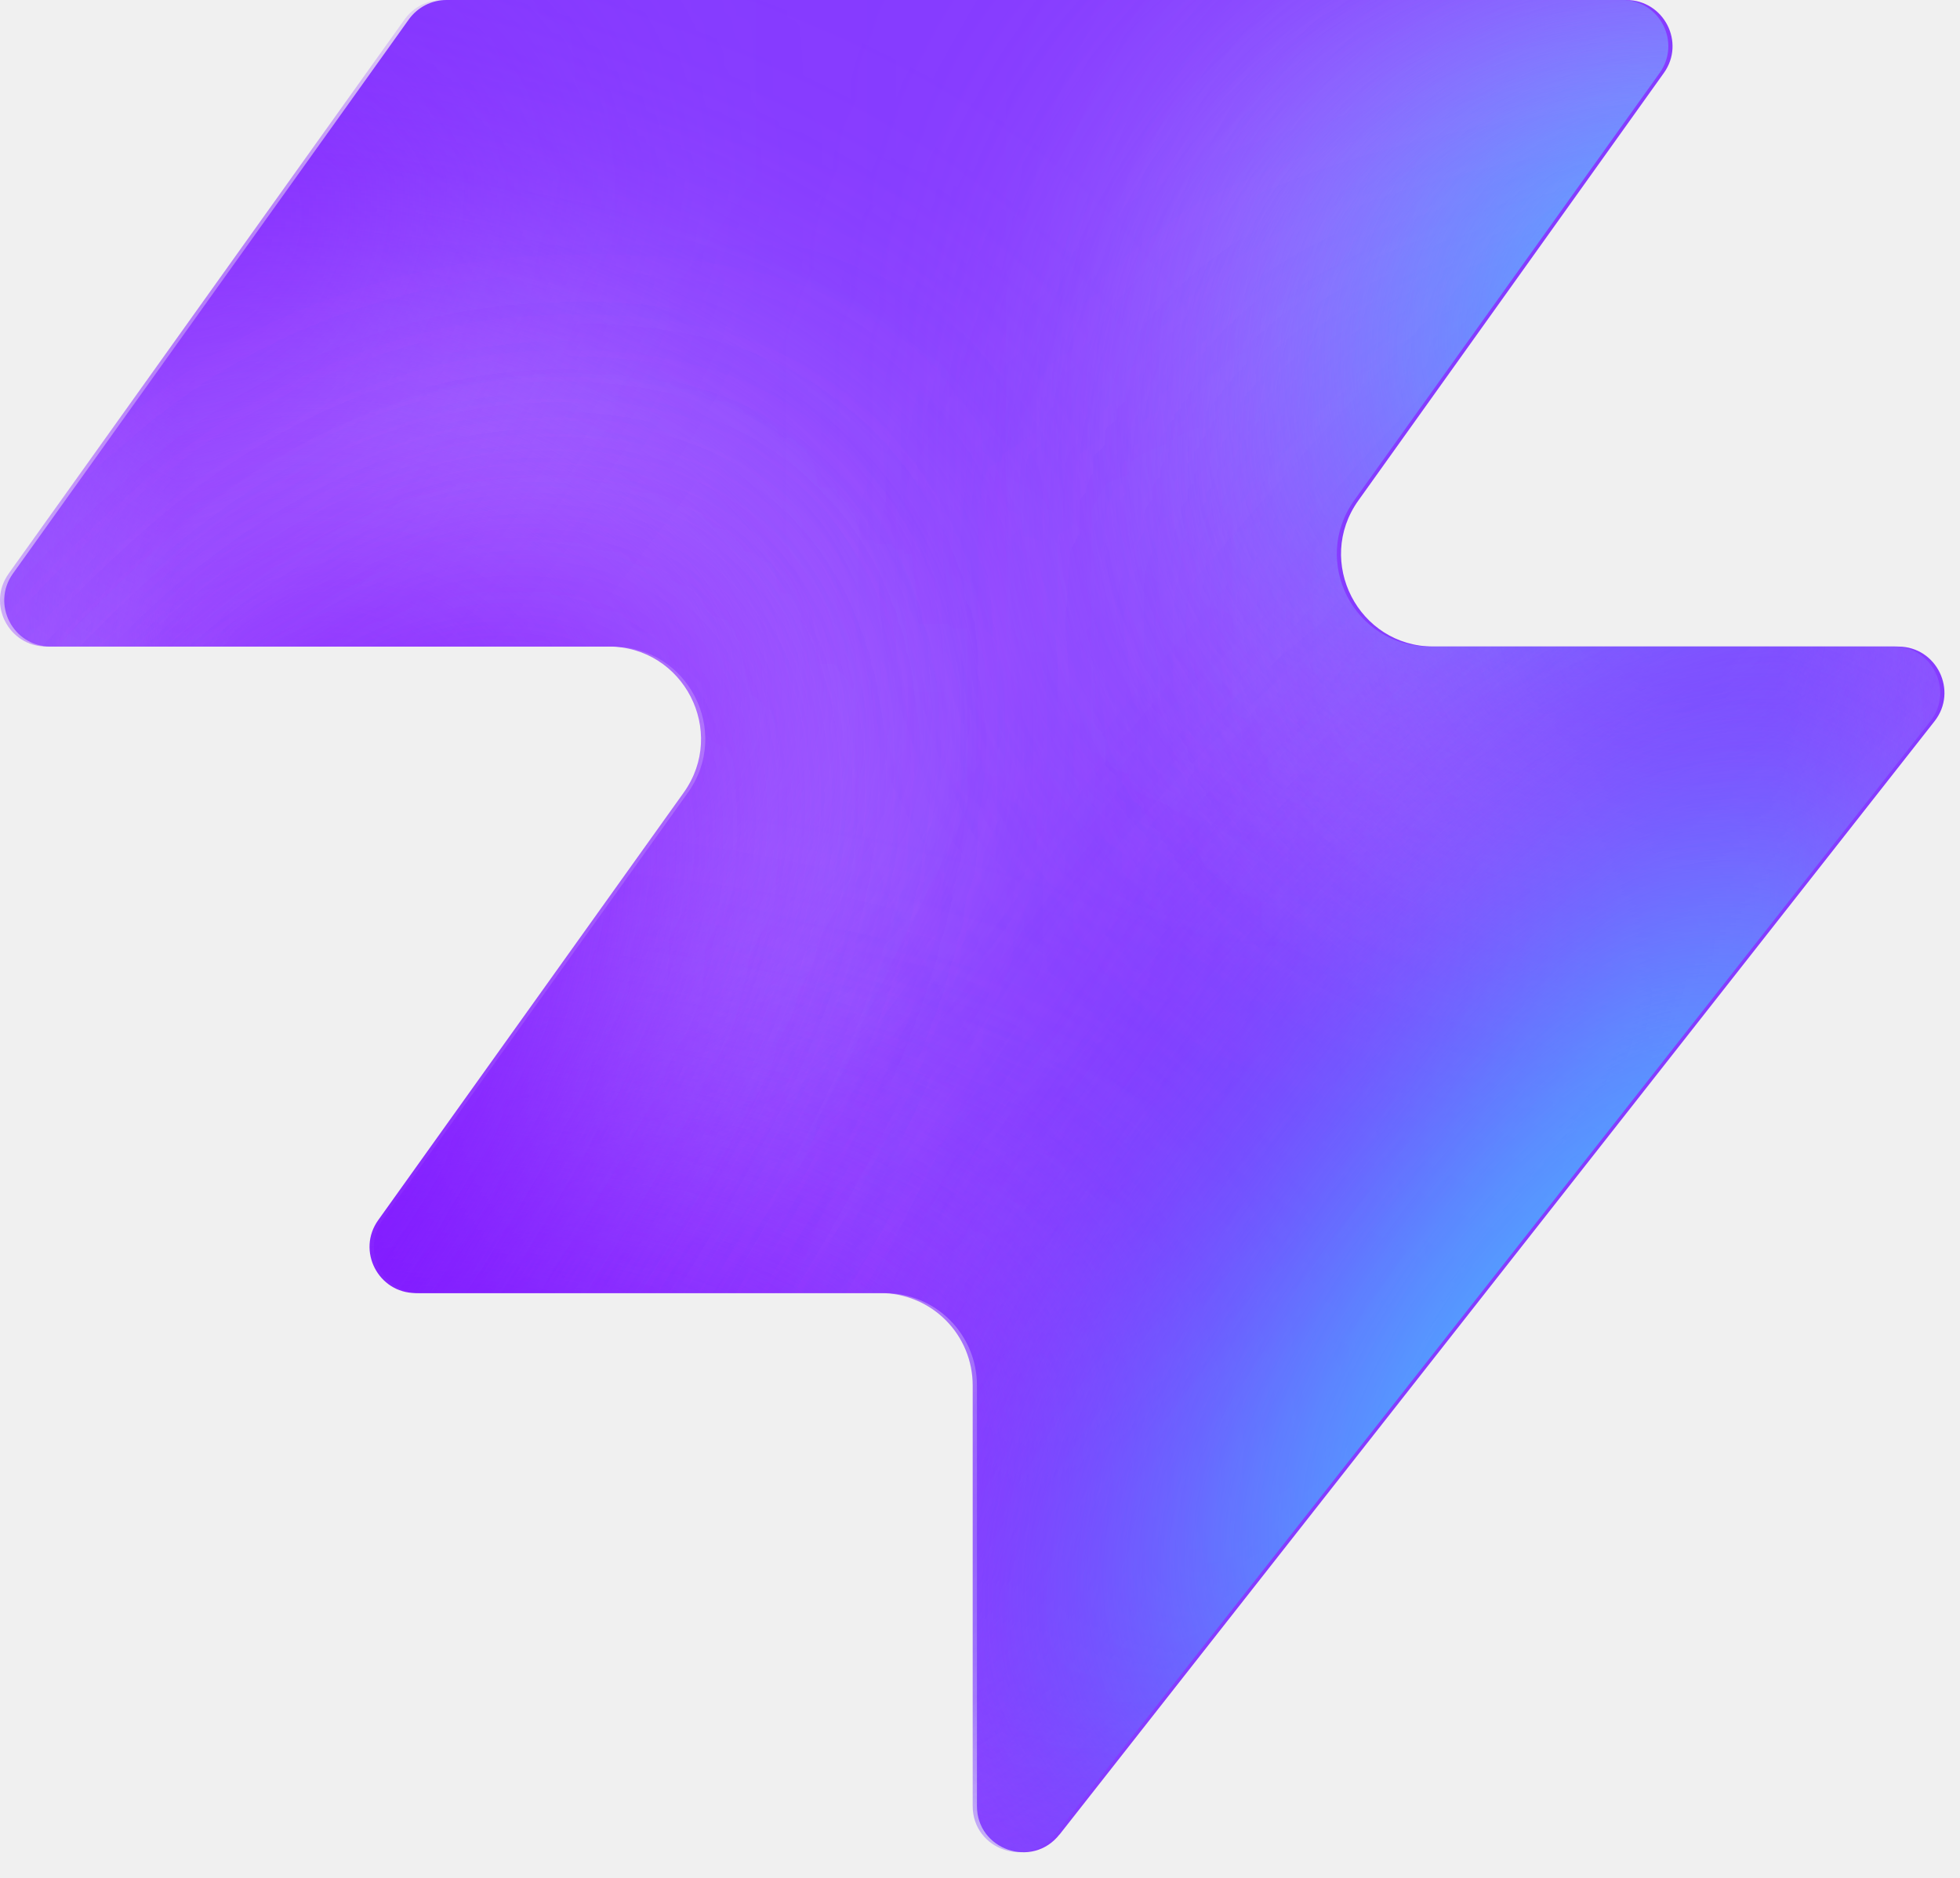
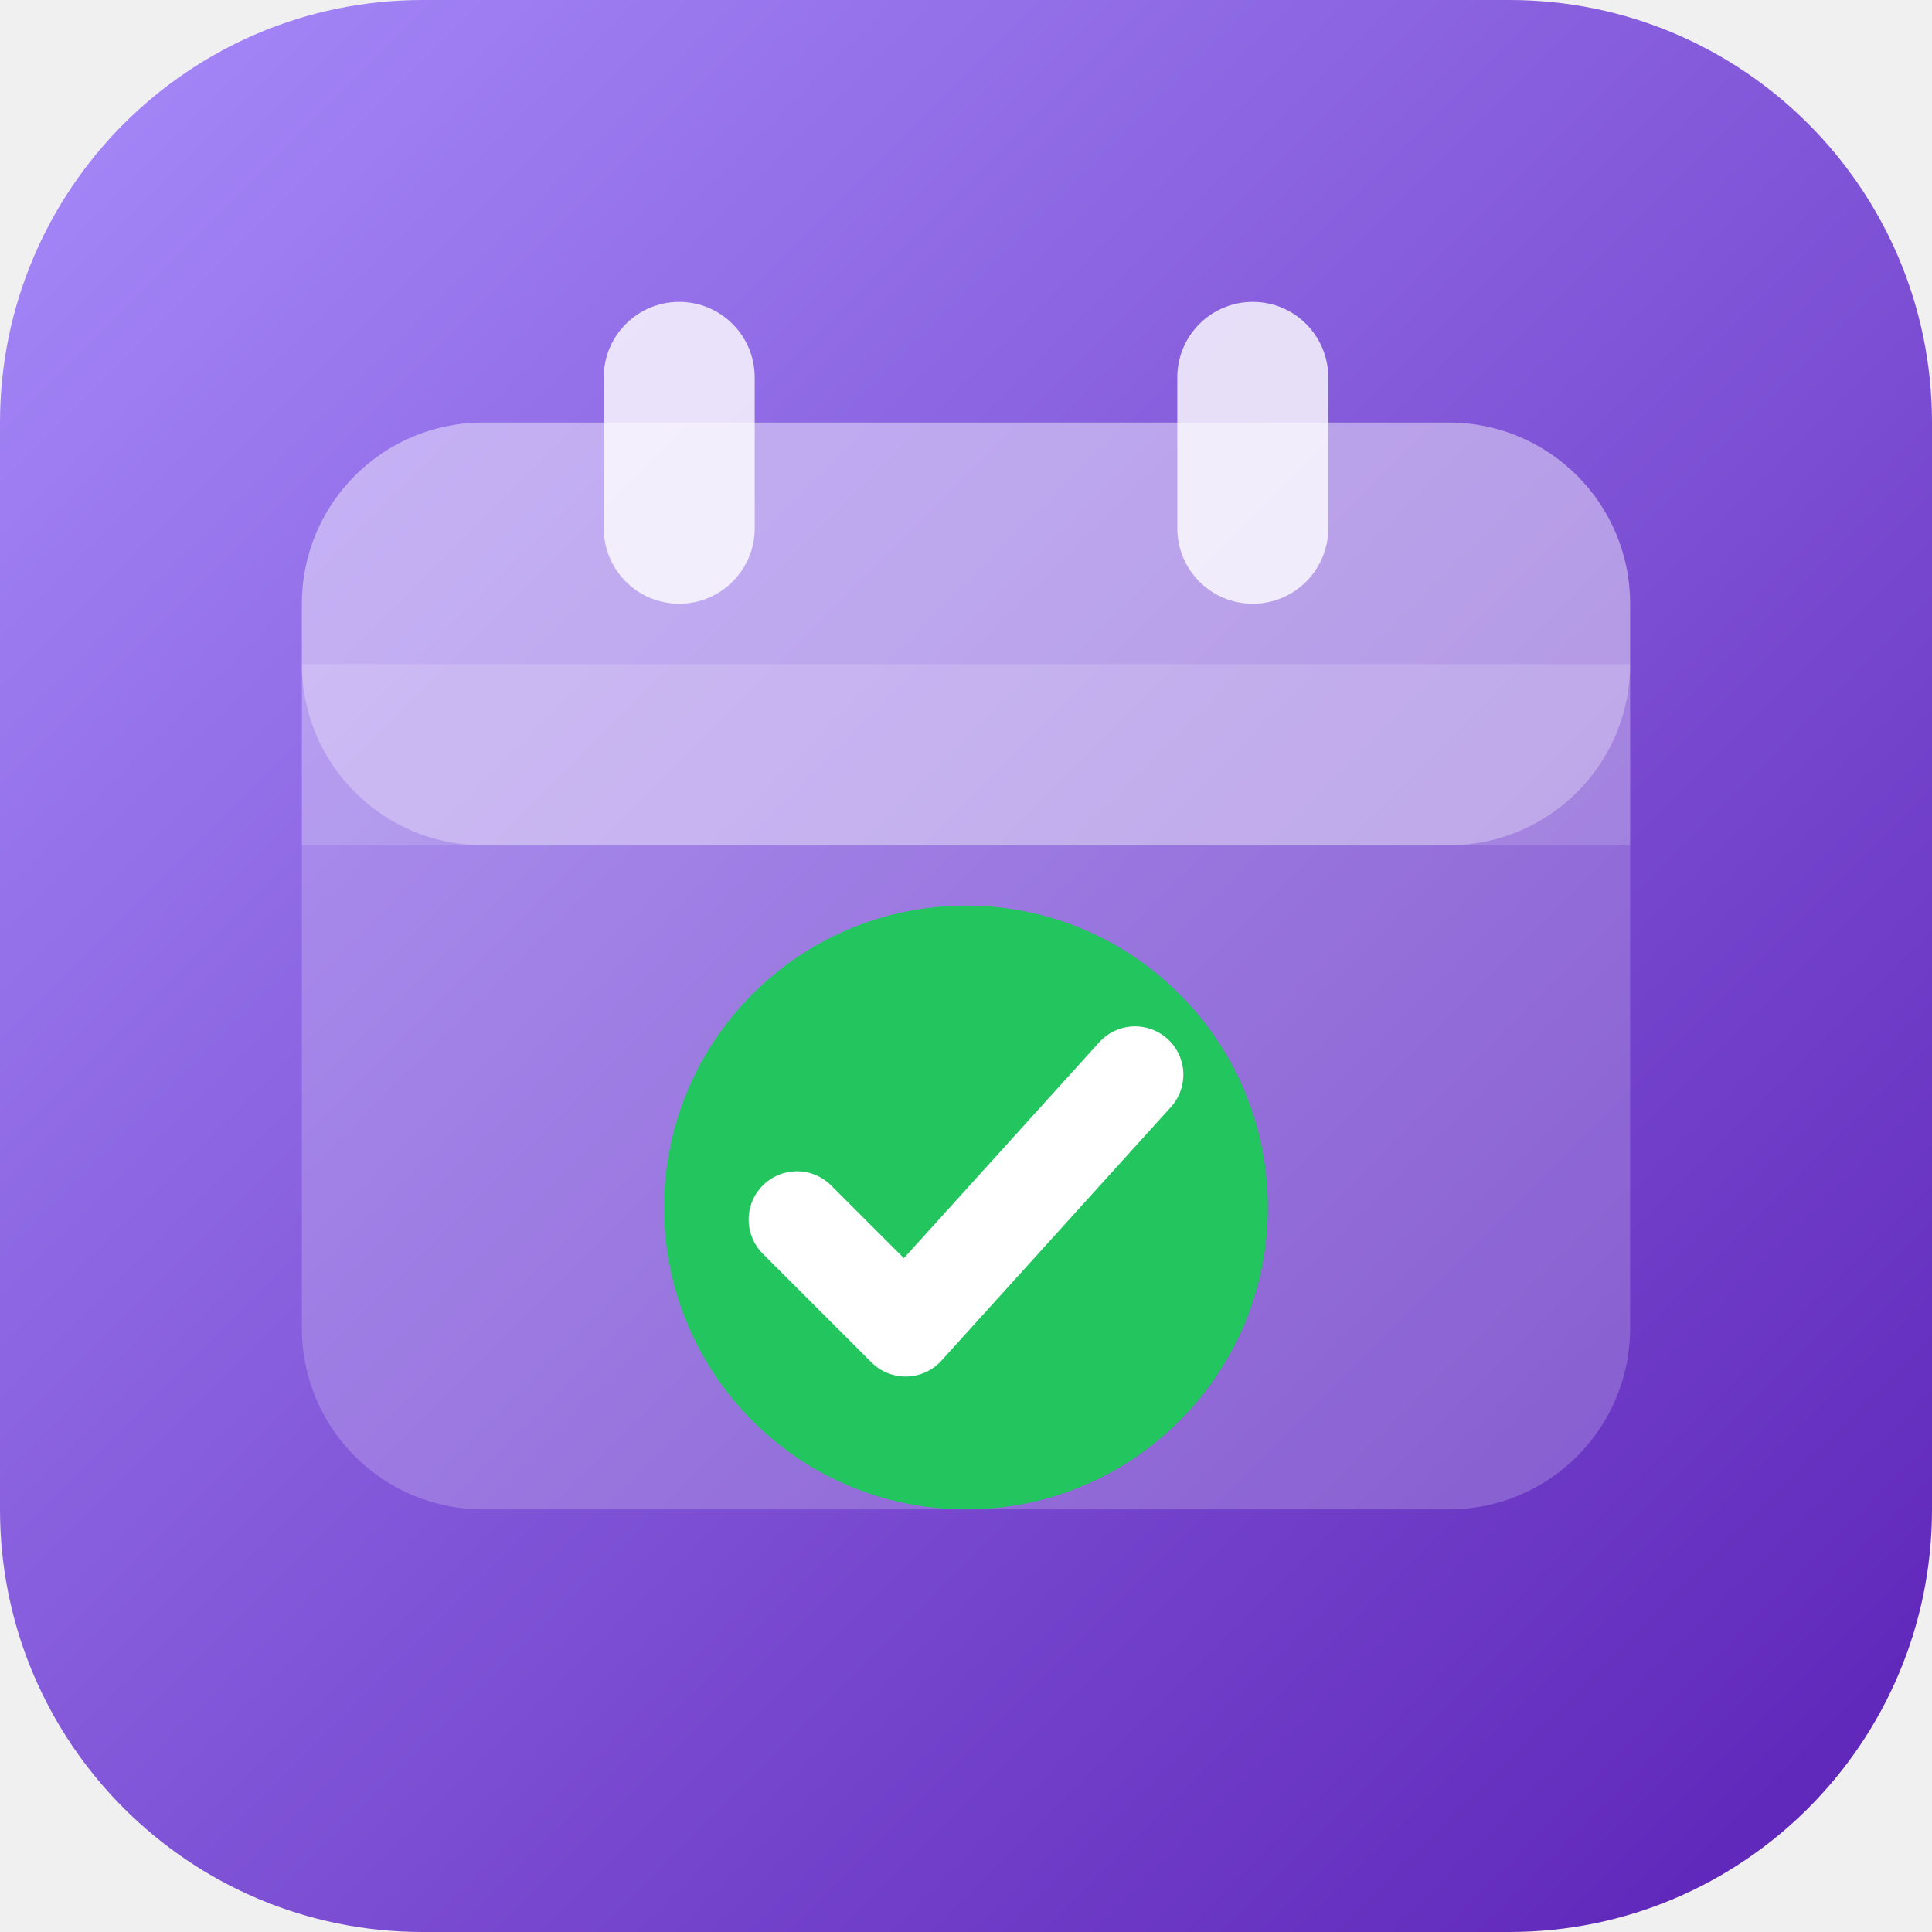
- <svg xmlns="http://www.w3.org/2000/svg" width="48" height="46" fill="none" viewBox="0 0 48 46">
-   <path fill="#863bff" d="M25.946 44.938c-.664.845-2.021.375-2.021-.698V33.937a2.26 2.26 0 0 0-2.262-2.262H10.287c-.92 0-1.456-1.04-.92-1.788l7.48-10.471c1.07-1.497 0-3.578-1.842-3.578H1.237c-.92 0-1.456-1.04-.92-1.788L10.013.474c.214-.297.556-.474.92-.474h28.894c.92 0 1.456 1.04.92 1.788l-7.48 10.471c-1.07 1.498 0 3.579 1.842 3.579h11.377c.943 0 1.473 1.088.89 1.83L25.947 44.94z" style="fill:#863bff;fill:color(display-p3 .525 .23 1);fill-opacity:1" />
-   <mask id="a" width="48" height="46" x="0" y="0" maskUnits="userSpaceOnUse" style="mask-type:alpha">
-     <path fill="#000" d="M25.842 44.938c-.664.844-2.021.375-2.021-.698V33.937a2.26 2.26 0 0 0-2.262-2.262H10.183c-.92 0-1.456-1.04-.92-1.788l7.48-10.471c1.07-1.498 0-3.579-1.842-3.579H1.133c-.92 0-1.456-1.04-.92-1.787L9.91.473c.214-.297.556-.474.92-.474h28.894c.92 0 1.456 1.04.92 1.788l-7.48 10.471c-1.07 1.498 0 3.578 1.842 3.578h11.377c.943 0 1.473 1.088.89 1.832L25.843 44.94z" style="fill:#000;fill-opacity:1" />
-   </mask>
-   <g mask="url(#a)">
-     <g filter="url(#b)">
-       <ellipse cx="5.508" cy="14.704" fill="#ede6ff" rx="5.508" ry="14.704" style="fill:#ede6ff;fill:color(display-p3 .927 .903 1);fill-opacity:1" transform="matrix(.00324 1 1 -.00324 -4.47 31.516)" />
-     </g>
-     <g filter="url(#c)">
-       <ellipse cx="10.399" cy="29.851" fill="#ede6ff" rx="10.399" ry="29.851" style="fill:#ede6ff;fill:color(display-p3 .927 .903 1);fill-opacity:1" transform="matrix(.00324 1 1 -.00324 -39.328 7.883)" />
-     </g>
-     <g filter="url(#d)">
-       <ellipse cx="5.508" cy="30.487" fill="#7e14ff" rx="5.508" ry="30.487" style="fill:#7e14ff;fill:color(display-p3 .492 .077 1);fill-opacity:1" transform="rotate(89.814 -25.913 -14.639)scale(1 -1)" />
-     </g>
-     <g filter="url(#e)">
-       <ellipse cx="5.508" cy="30.599" fill="#7e14ff" rx="5.508" ry="30.599" style="fill:#7e14ff;fill:color(display-p3 .492 .077 1);fill-opacity:1" transform="rotate(89.814 -32.644 -3.334)scale(1 -1)" />
-     </g>
-     <g filter="url(#f)">
-       <ellipse cx="5.508" cy="30.599" fill="#7e14ff" rx="5.508" ry="30.599" style="fill:#7e14ff;fill:color(display-p3 .492 .077 1);fill-opacity:1" transform="matrix(.00324 1 1 -.00324 -34.34 30.47)" />
-     </g>
-     <g filter="url(#g)">
-       <ellipse cx="14.072" cy="22.078" fill="#ede6ff" rx="14.072" ry="22.078" style="fill:#ede6ff;fill:color(display-p3 .927 .903 1);fill-opacity:1" transform="rotate(93.35 24.506 48.493)scale(-1 1)" />
-     </g>
-     <g filter="url(#h)">
-       <ellipse cx="3.47" cy="21.501" fill="#7e14ff" rx="3.47" ry="21.501" style="fill:#7e14ff;fill:color(display-p3 .492 .077 1);fill-opacity:1" transform="rotate(89.009 28.708 47.59)scale(-1 1)" />
-     </g>
-     <g filter="url(#i)">
-       <ellipse cx="3.47" cy="21.501" fill="#7e14ff" rx="3.47" ry="21.501" style="fill:#7e14ff;fill:color(display-p3 .492 .077 1);fill-opacity:1" transform="rotate(89.009 28.708 47.59)scale(-1 1)" />
-     </g>
-     <g filter="url(#j)">
-       <ellipse cx=".387" cy="8.972" fill="#7e14ff" rx="4.407" ry="29.108" style="fill:#7e14ff;fill:color(display-p3 .492 .077 1);fill-opacity:1" transform="rotate(39.51 .387 8.972)" />
-     </g>
-     <g filter="url(#k)">
-       <ellipse cx="47.523" cy="-6.092" fill="#7e14ff" rx="4.407" ry="29.108" style="fill:#7e14ff;fill:color(display-p3 .492 .077 1);fill-opacity:1" transform="rotate(37.892 47.523 -6.092)" />
-     </g>
-     <g filter="url(#l)">
-       <ellipse cx="41.412" cy="6.333" fill="#47bfff" rx="5.971" ry="9.665" style="fill:#47bfff;fill:color(display-p3 .28 .748 1);fill-opacity:1" transform="rotate(37.892 41.412 6.333)" />
-     </g>
-     <g filter="url(#m)">
-       <ellipse cx="-1.879" cy="38.332" fill="#7e14ff" rx="4.407" ry="29.108" style="fill:#7e14ff;fill:color(display-p3 .492 .077 1);fill-opacity:1" transform="rotate(37.892 -1.88 38.332)" />
-     </g>
-     <g filter="url(#n)">
-       <ellipse cx="-1.879" cy="38.332" fill="#7e14ff" rx="4.407" ry="29.108" style="fill:#7e14ff;fill:color(display-p3 .492 .077 1);fill-opacity:1" transform="rotate(37.892 -1.88 38.332)" />
-     </g>
-     <g filter="url(#o)">
-       <ellipse cx="35.651" cy="29.907" fill="#7e14ff" rx="4.407" ry="29.108" style="fill:#7e14ff;fill:color(display-p3 .492 .077 1);fill-opacity:1" transform="rotate(37.892 35.651 29.907)" />
-     </g>
-     <g filter="url(#p)">
-       <ellipse cx="38.418" cy="32.4" fill="#47bfff" rx="5.971" ry="15.297" style="fill:#47bfff;fill:color(display-p3 .28 .748 1);fill-opacity:1" transform="rotate(37.892 38.418 32.4)" />
-     </g>
-   </g>
+ <svg xmlns="http://www.w3.org/2000/svg" viewBox="0 0 32 32" width="32" height="32">
  <defs>
-     <filter id="b" width="60.045" height="41.654" x="-19.77" y="16.149" color-interpolation-filters="sRGB" filterUnits="userSpaceOnUse">
-       <feFlood flood-opacity="0" result="BackgroundImageFix" />
-       <feBlend in="SourceGraphic" in2="BackgroundImageFix" result="shape" />
-       <feGaussianBlur result="effect1_foregroundBlur_2002_17158" stdDeviation="7.659" />
-     </filter>
-     <filter id="c" width="90.34" height="51.437" x="-54.613" y="-7.533" color-interpolation-filters="sRGB" filterUnits="userSpaceOnUse">
-       <feFlood flood-opacity="0" result="BackgroundImageFix" />
-       <feBlend in="SourceGraphic" in2="BackgroundImageFix" result="shape" />
-       <feGaussianBlur result="effect1_foregroundBlur_2002_17158" stdDeviation="7.659" />
-     </filter>
-     <filter id="d" width="79.355" height="29.4" x="-49.64" y="2.03" color-interpolation-filters="sRGB" filterUnits="userSpaceOnUse">
-       <feFlood flood-opacity="0" result="BackgroundImageFix" />
-       <feBlend in="SourceGraphic" in2="BackgroundImageFix" result="shape" />
-       <feGaussianBlur result="effect1_foregroundBlur_2002_17158" stdDeviation="4.596" />
-     </filter>
-     <filter id="e" width="79.579" height="29.4" x="-45.045" y="20.029" color-interpolation-filters="sRGB" filterUnits="userSpaceOnUse">
-       <feFlood flood-opacity="0" result="BackgroundImageFix" />
-       <feBlend in="SourceGraphic" in2="BackgroundImageFix" result="shape" />
-       <feGaussianBlur result="effect1_foregroundBlur_2002_17158" stdDeviation="4.596" />
-     </filter>
-     <filter id="f" width="79.579" height="29.4" x="-43.513" y="21.178" color-interpolation-filters="sRGB" filterUnits="userSpaceOnUse">
-       <feFlood flood-opacity="0" result="BackgroundImageFix" />
-       <feBlend in="SourceGraphic" in2="BackgroundImageFix" result="shape" />
-       <feGaussianBlur result="effect1_foregroundBlur_2002_17158" stdDeviation="4.596" />
-     </filter>
-     <filter id="g" width="74.749" height="58.852" x="15.756" y="-17.901" color-interpolation-filters="sRGB" filterUnits="userSpaceOnUse">
-       <feFlood flood-opacity="0" result="BackgroundImageFix" />
-       <feBlend in="SourceGraphic" in2="BackgroundImageFix" result="shape" />
-       <feGaussianBlur result="effect1_foregroundBlur_2002_17158" stdDeviation="7.659" />
-     </filter>
-     <filter id="h" width="61.377" height="25.362" x="23.548" y="2.284" color-interpolation-filters="sRGB" filterUnits="userSpaceOnUse">
-       <feFlood flood-opacity="0" result="BackgroundImageFix" />
-       <feBlend in="SourceGraphic" in2="BackgroundImageFix" result="shape" />
-       <feGaussianBlur result="effect1_foregroundBlur_2002_17158" stdDeviation="4.596" />
-     </filter>
-     <filter id="i" width="61.377" height="25.362" x="23.548" y="2.284" color-interpolation-filters="sRGB" filterUnits="userSpaceOnUse">
-       <feFlood flood-opacity="0" result="BackgroundImageFix" />
-       <feBlend in="SourceGraphic" in2="BackgroundImageFix" result="shape" />
-       <feGaussianBlur result="effect1_foregroundBlur_2002_17158" stdDeviation="4.596" />
-     </filter>
-     <filter id="j" width="56.045" height="63.649" x="-27.636" y="-22.853" color-interpolation-filters="sRGB" filterUnits="userSpaceOnUse">
-       <feFlood flood-opacity="0" result="BackgroundImageFix" />
-       <feBlend in="SourceGraphic" in2="BackgroundImageFix" result="shape" />
-       <feGaussianBlur result="effect1_foregroundBlur_2002_17158" stdDeviation="4.596" />
-     </filter>
-     <filter id="k" width="54.814" height="64.646" x="20.116" y="-38.415" color-interpolation-filters="sRGB" filterUnits="userSpaceOnUse">
-       <feFlood flood-opacity="0" result="BackgroundImageFix" />
-       <feBlend in="SourceGraphic" in2="BackgroundImageFix" result="shape" />
-       <feGaussianBlur result="effect1_foregroundBlur_2002_17158" stdDeviation="4.596" />
-     </filter>
-     <filter id="l" width="33.541" height="35.313" x="24.641" y="-11.323" color-interpolation-filters="sRGB" filterUnits="userSpaceOnUse">
-       <feFlood flood-opacity="0" result="BackgroundImageFix" />
-       <feBlend in="SourceGraphic" in2="BackgroundImageFix" result="shape" />
-       <feGaussianBlur result="effect1_foregroundBlur_2002_17158" stdDeviation="4.596" />
-     </filter>
-     <filter id="m" width="54.814" height="64.646" x="-29.286" y="6.009" color-interpolation-filters="sRGB" filterUnits="userSpaceOnUse">
-       <feFlood flood-opacity="0" result="BackgroundImageFix" />
-       <feBlend in="SourceGraphic" in2="BackgroundImageFix" result="shape" />
-       <feGaussianBlur result="effect1_foregroundBlur_2002_17158" stdDeviation="4.596" />
-     </filter>
-     <filter id="n" width="54.814" height="64.646" x="-29.286" y="6.009" color-interpolation-filters="sRGB" filterUnits="userSpaceOnUse">
-       <feFlood flood-opacity="0" result="BackgroundImageFix" />
-       <feBlend in="SourceGraphic" in2="BackgroundImageFix" result="shape" />
-       <feGaussianBlur result="effect1_foregroundBlur_2002_17158" stdDeviation="4.596" />
-     </filter>
-     <filter id="o" width="54.814" height="64.646" x="8.244" y="-2.416" color-interpolation-filters="sRGB" filterUnits="userSpaceOnUse">
-       <feFlood flood-opacity="0" result="BackgroundImageFix" />
-       <feBlend in="SourceGraphic" in2="BackgroundImageFix" result="shape" />
-       <feGaussianBlur result="effect1_foregroundBlur_2002_17158" stdDeviation="4.596" />
-     </filter>
-     <filter id="p" width="39.409" height="43.623" x="18.713" y="10.588" color-interpolation-filters="sRGB" filterUnits="userSpaceOnUse">
-       <feFlood flood-opacity="0" result="BackgroundImageFix" />
-       <feBlend in="SourceGraphic" in2="BackgroundImageFix" result="shape" />
-       <feGaussianBlur result="effect1_foregroundBlur_2002_17158" stdDeviation="4.596" />
-     </filter>
+     <linearGradient id="bg" x1="0" y1="0" x2="32" y2="32" gradientUnits="userSpaceOnUse">
+       <stop offset="0%" stop-color="#A78BFA" />
+       <stop offset="100%" stop-color="#5B21B6" />
+     </linearGradient>
  </defs>
+   <rect width="32" height="32" rx="7" fill="url(#bg)" />
+   <rect x="5" y="7" width="22" height="18" rx="3" fill="white" fill-opacity="0.2" />
+   <rect x="5" y="7" width="22" height="7" rx="3" fill="white" fill-opacity="0.3" />
+   <rect x="5" y="11" width="22" height="3" fill="white" fill-opacity="0.15" />
+   <rect x="10" y="5" width="2.5" height="5" rx="1.25" fill="white" fill-opacity="0.8" />
+   <rect x="19.5" y="5" width="2.5" height="5" rx="1.25" fill="white" fill-opacity="0.8" />
+   <circle cx="16" cy="20" r="5" fill="#22C55E" />
+   <polyline points="13.2,20.2 15,22 18.8,17.8" stroke="white" stroke-width="1.6" fill="none" stroke-linecap="round" stroke-linejoin="round" />
</svg>
